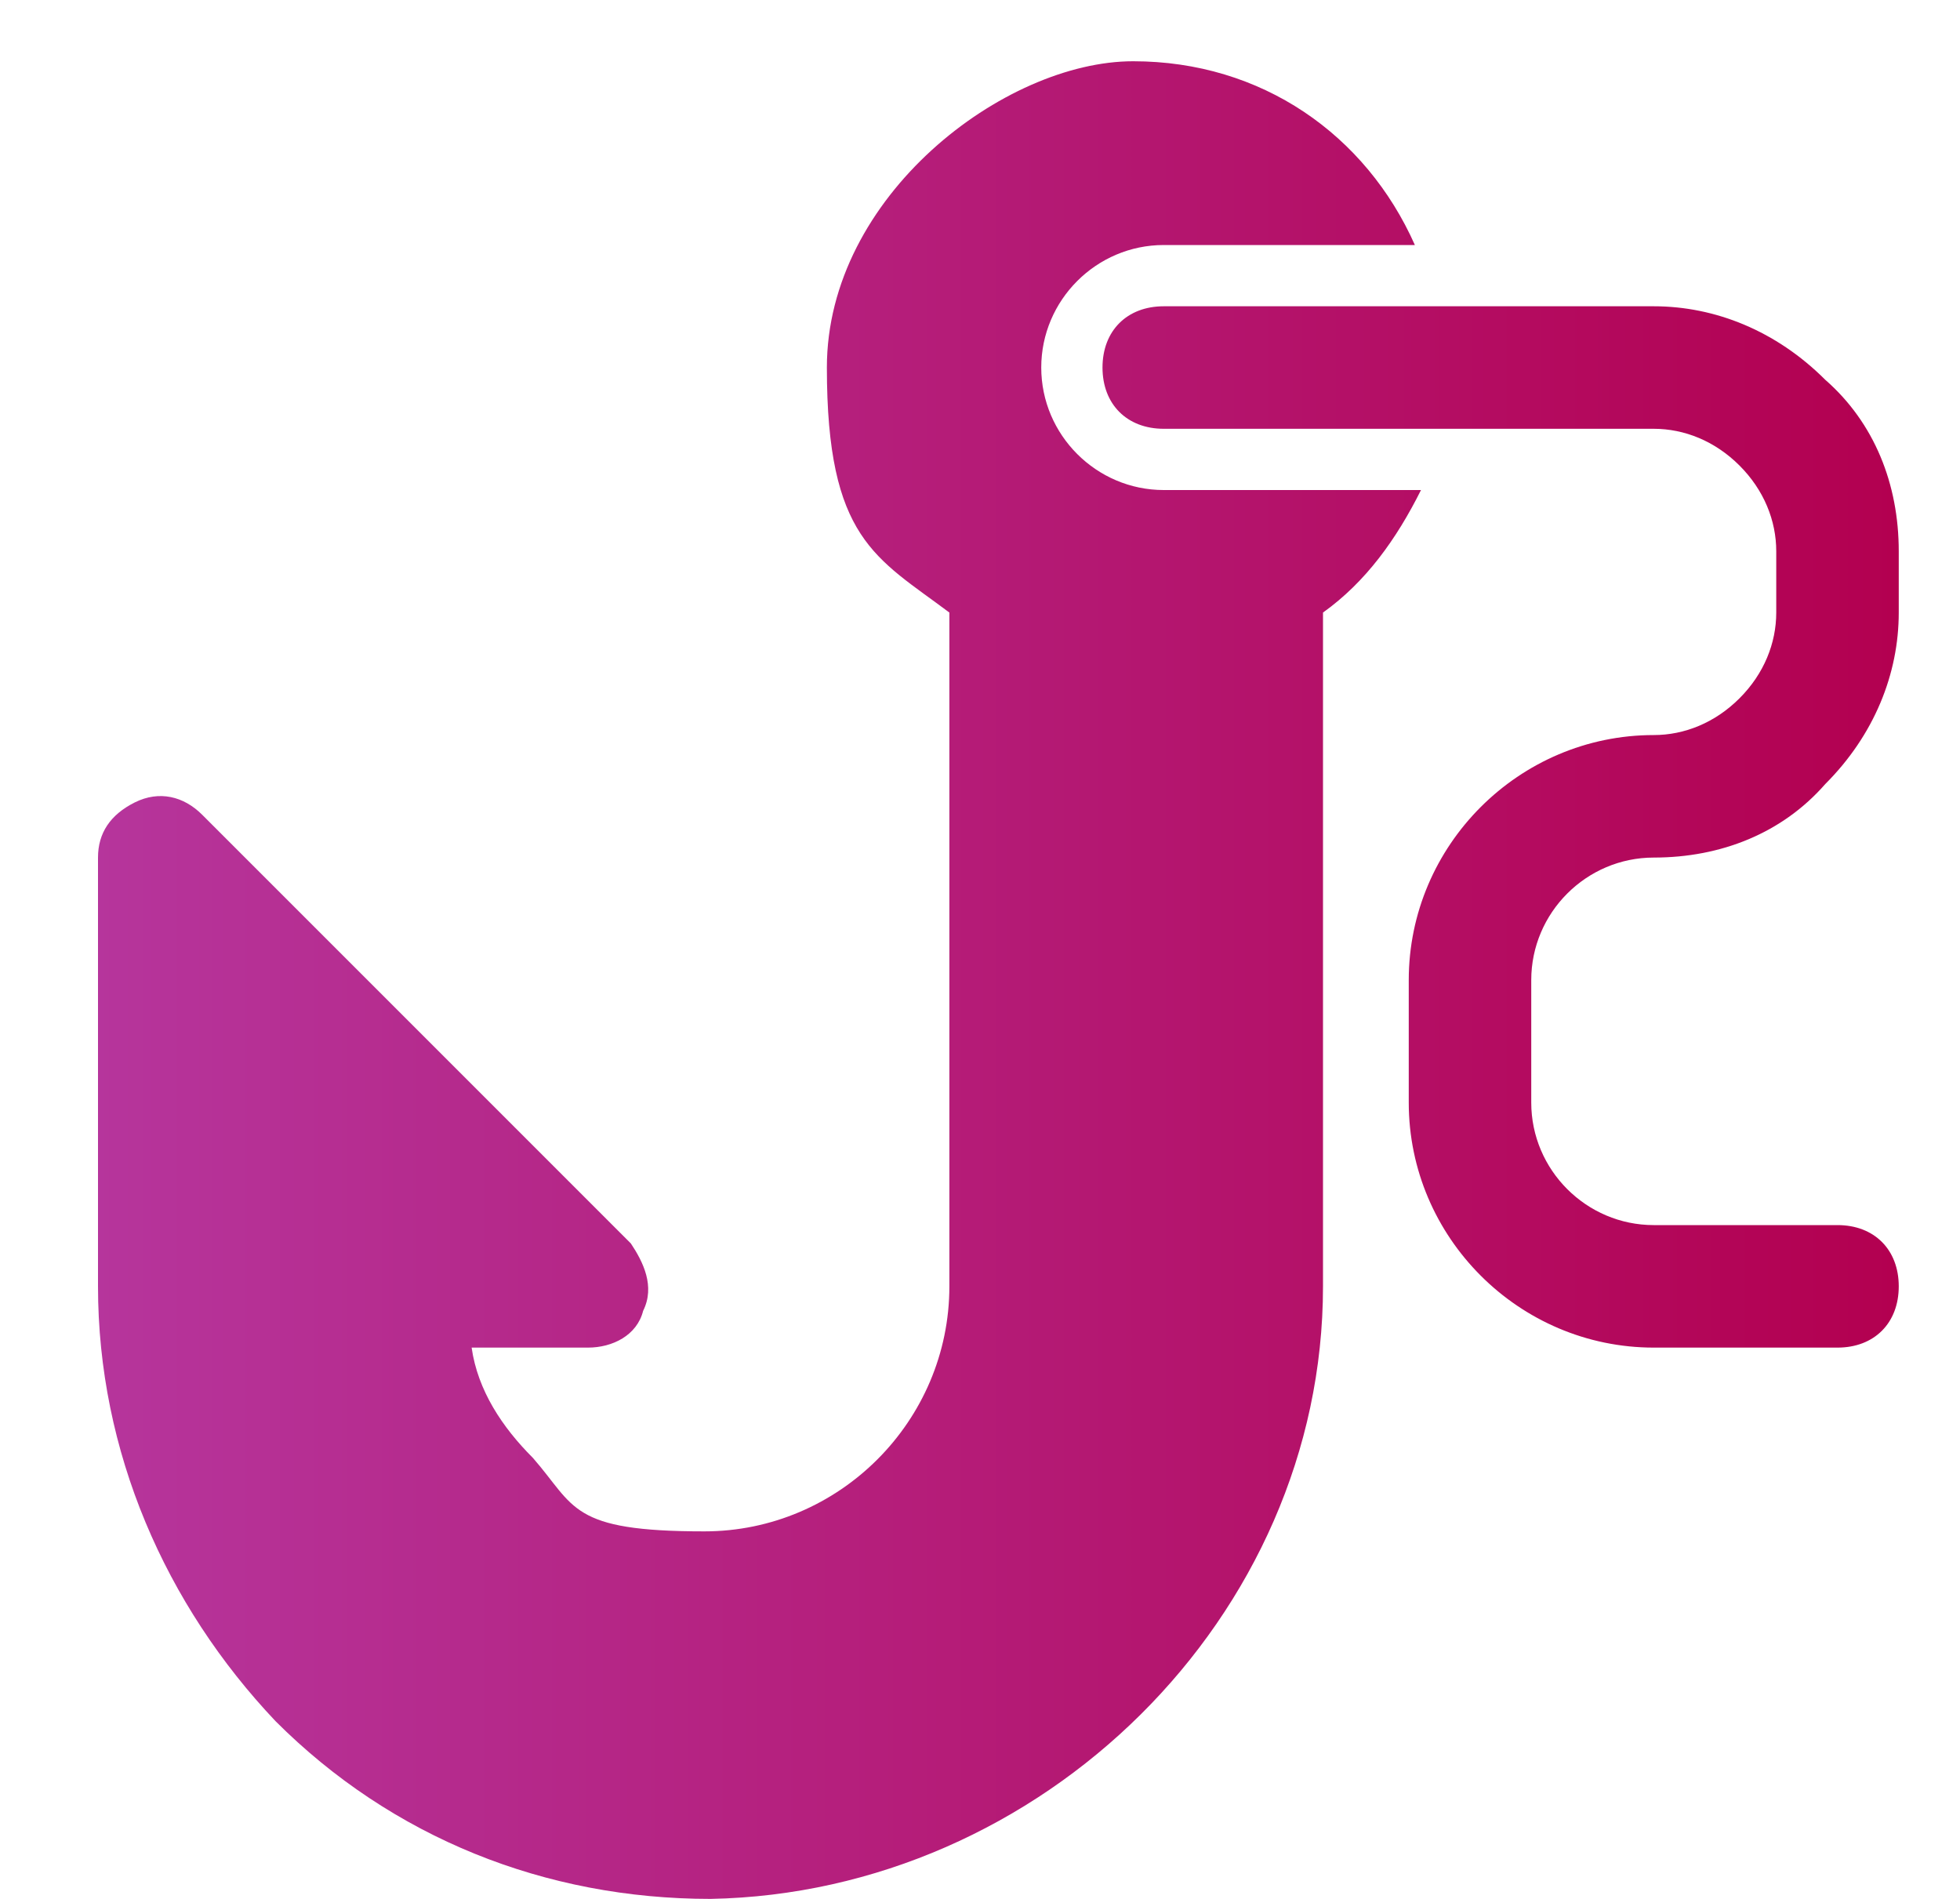
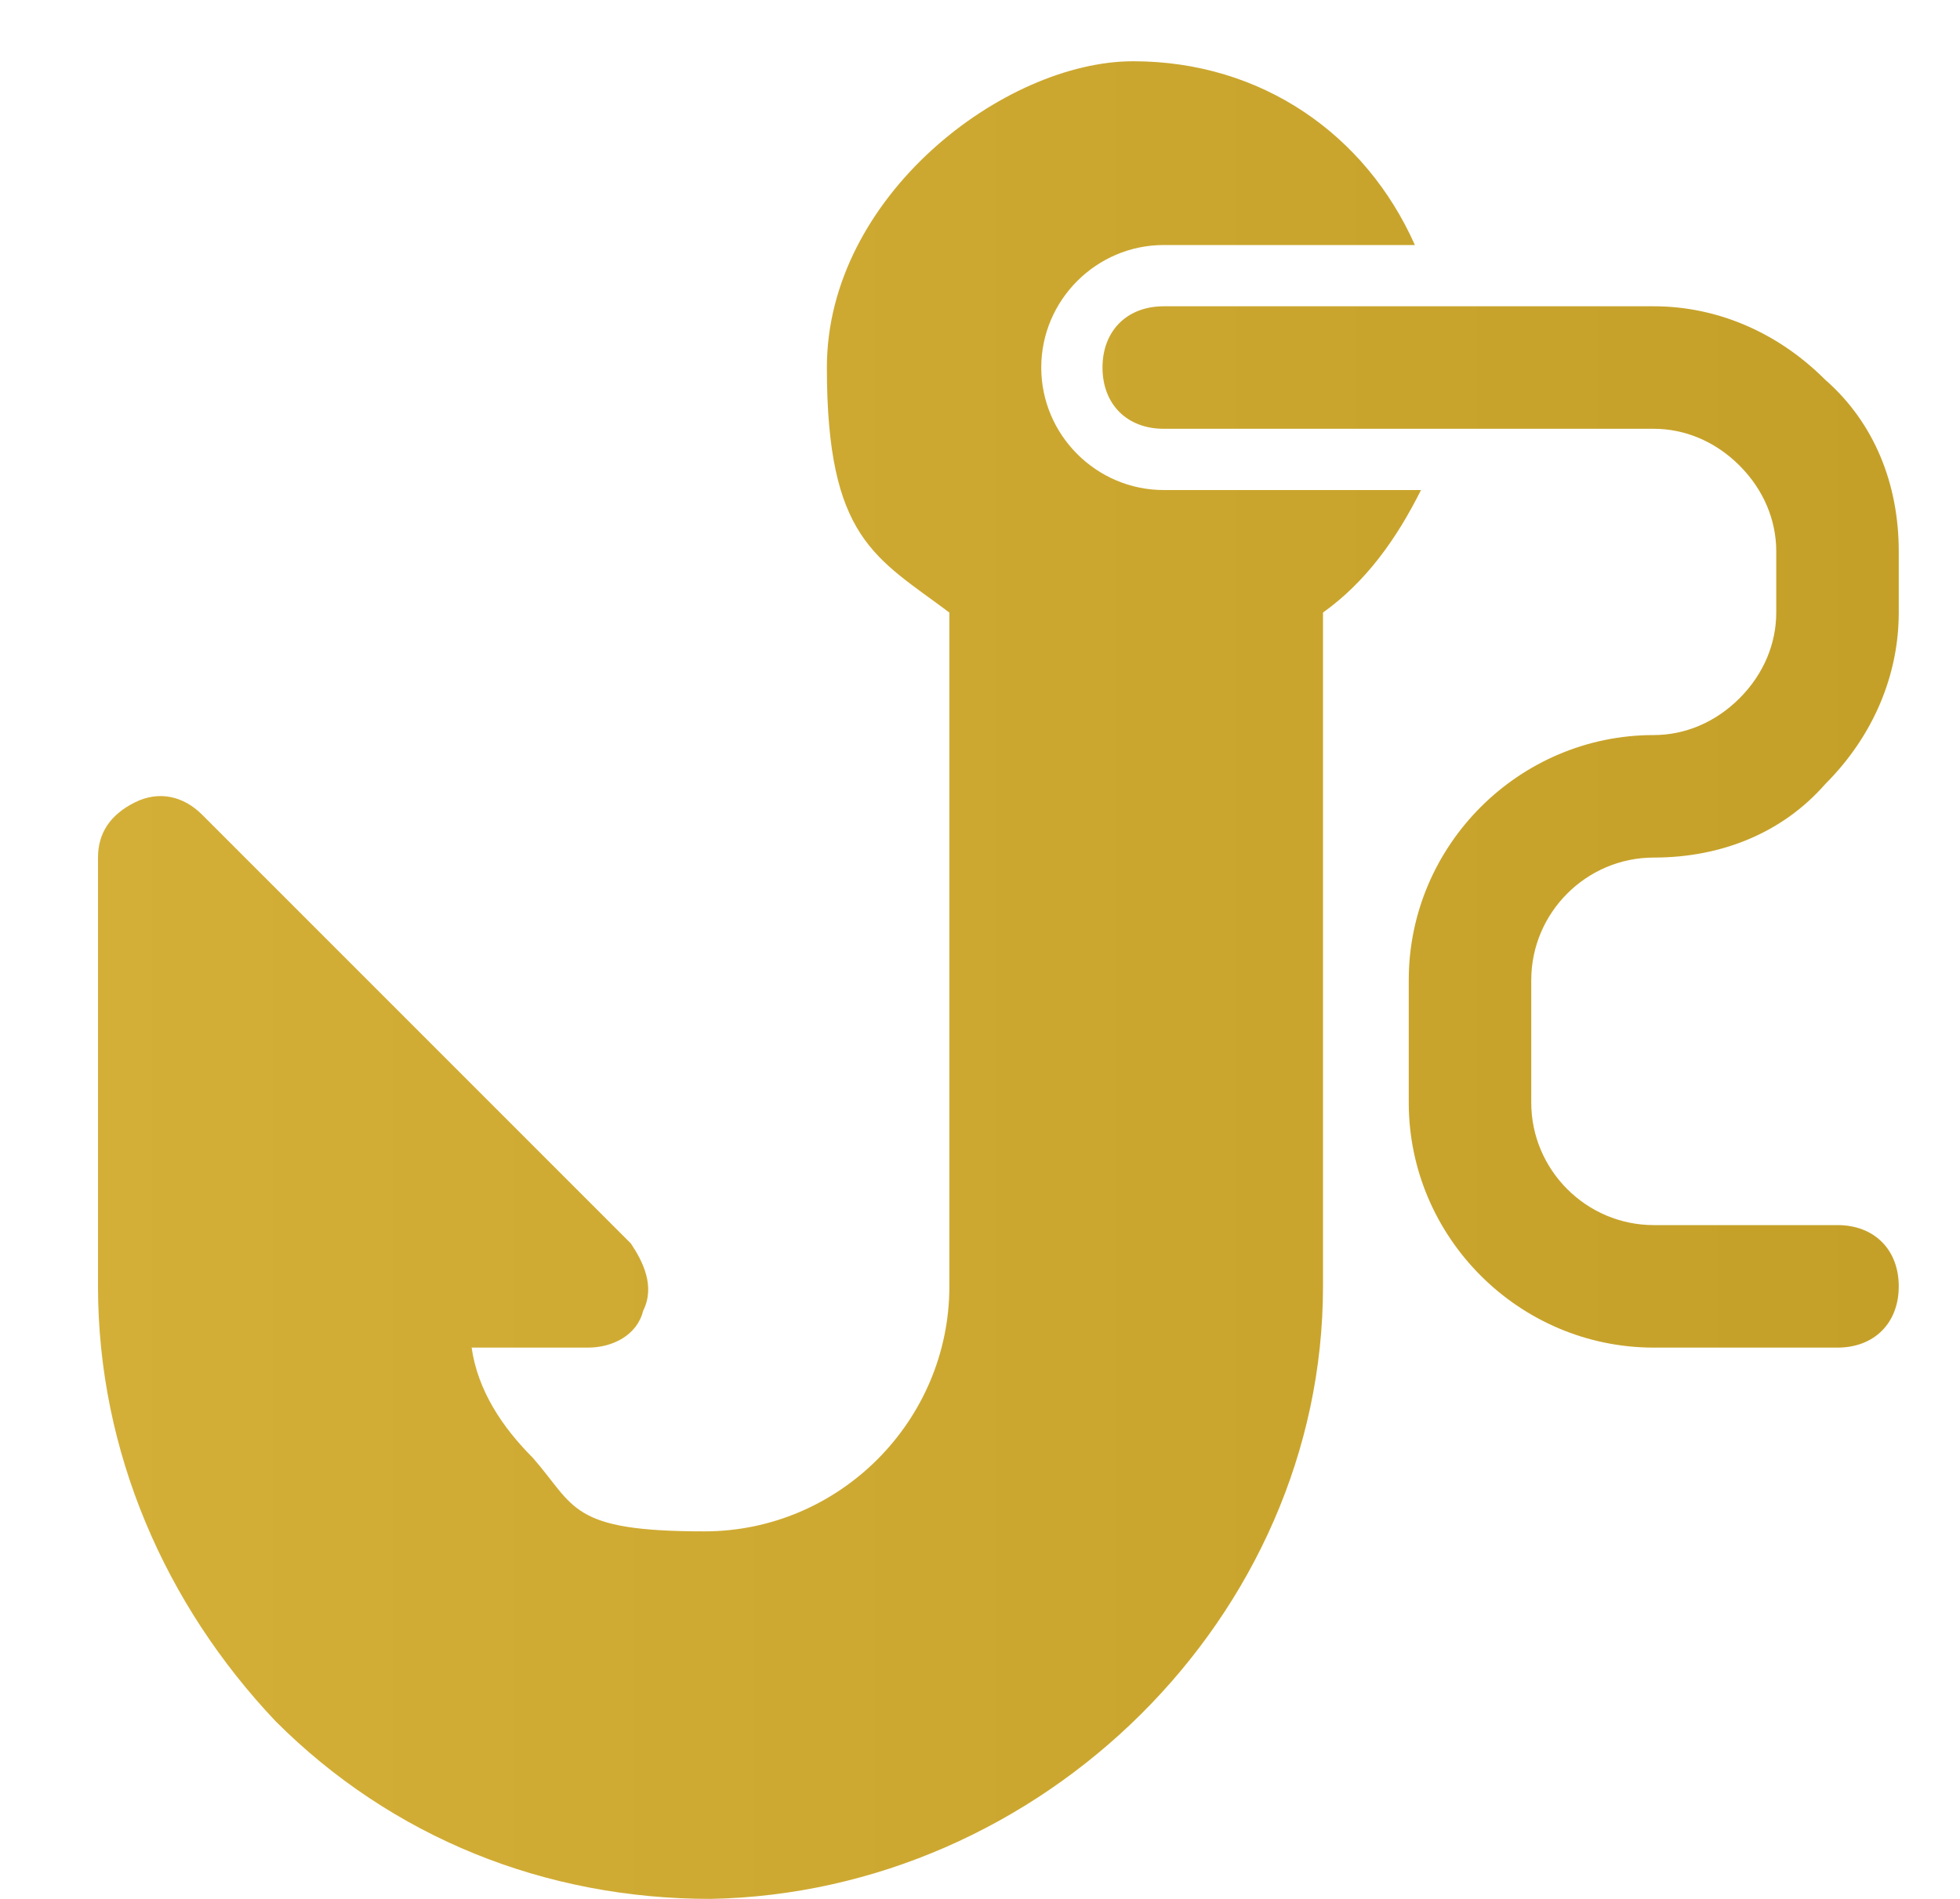
<svg xmlns="http://www.w3.org/2000/svg" viewBox="0 0 32 31">
  <defs>
    <style>      .cls-1 {        fill: url(#Degradado_sin_nombre_8);        fill-rule: evenodd;      }    </style>
    <linearGradient id="Degradado_sin_nombre_8" data-name="Degradado sin nombre 8" x1="1.5" y1="16" x2="31" y2="16" gradientUnits="userSpaceOnUse">
-       <stop offset="0" stop-color="#b6359c" />
-       <stop offset="1" stop-color="#b30050" />
+       <stop offset="0" stop-color="#D4AF37" />
+       <stop offset="1" stop-color="#C5A028" />
    </linearGradient>
  </defs>
  <g>
    <g id="Capa_1">
      <path class="cls-1" d="M23.1,8h-4.1c-1.1,0-2-.9-2-2s.9-2,2-2h4.1c-.8-1.8-2.5-3-4.6-3s-5,2.2-5,5,.8,3.1,2,4c0,0,0,11,0,11,0,2.2-1.8,4-4,4s-2.1-.4-2.8-1.2c-.5-.5-.9-1.1-1-1.8h1.9c.4,0,.8-.2.9-.6.2-.4,0-.8-.2-1.1l-7-7c-.3-.3-.7-.4-1.1-.2-.4.2-.6.5-.6.9v7c0,2.7,1.1,5.2,2.9,7.1,1.9,1.9,4.4,2.9,7.1,2.9h0c5.4-.1,10-4.6,10-10v-11c.7-.5,1.2-1.2,1.6-2ZM19,7h8c.5,0,1,.2,1.4.6s.6.9.6,1.4v1c0,.5-.2,1-.6,1.4s-.9.6-1.4.6c-2.2,0-4,1.8-4,4v2c0,2.2,1.8,4,4,4h3c.6,0,1-.4,1-1s-.4-1-1-1h-3c-1.1,0-2-.9-2-2v-2c0-1.1.9-2,2-2s2.1-.4,2.8-1.2c.8-.8,1.2-1.8,1.2-2.8v-1c0-1.1-.4-2.1-1.2-2.8-.8-.8-1.8-1.2-2.8-1.2h-8c-.6,0-1,.4-1,1s.4,1,1,1Z" />
    </g>
  </g>
</svg>
